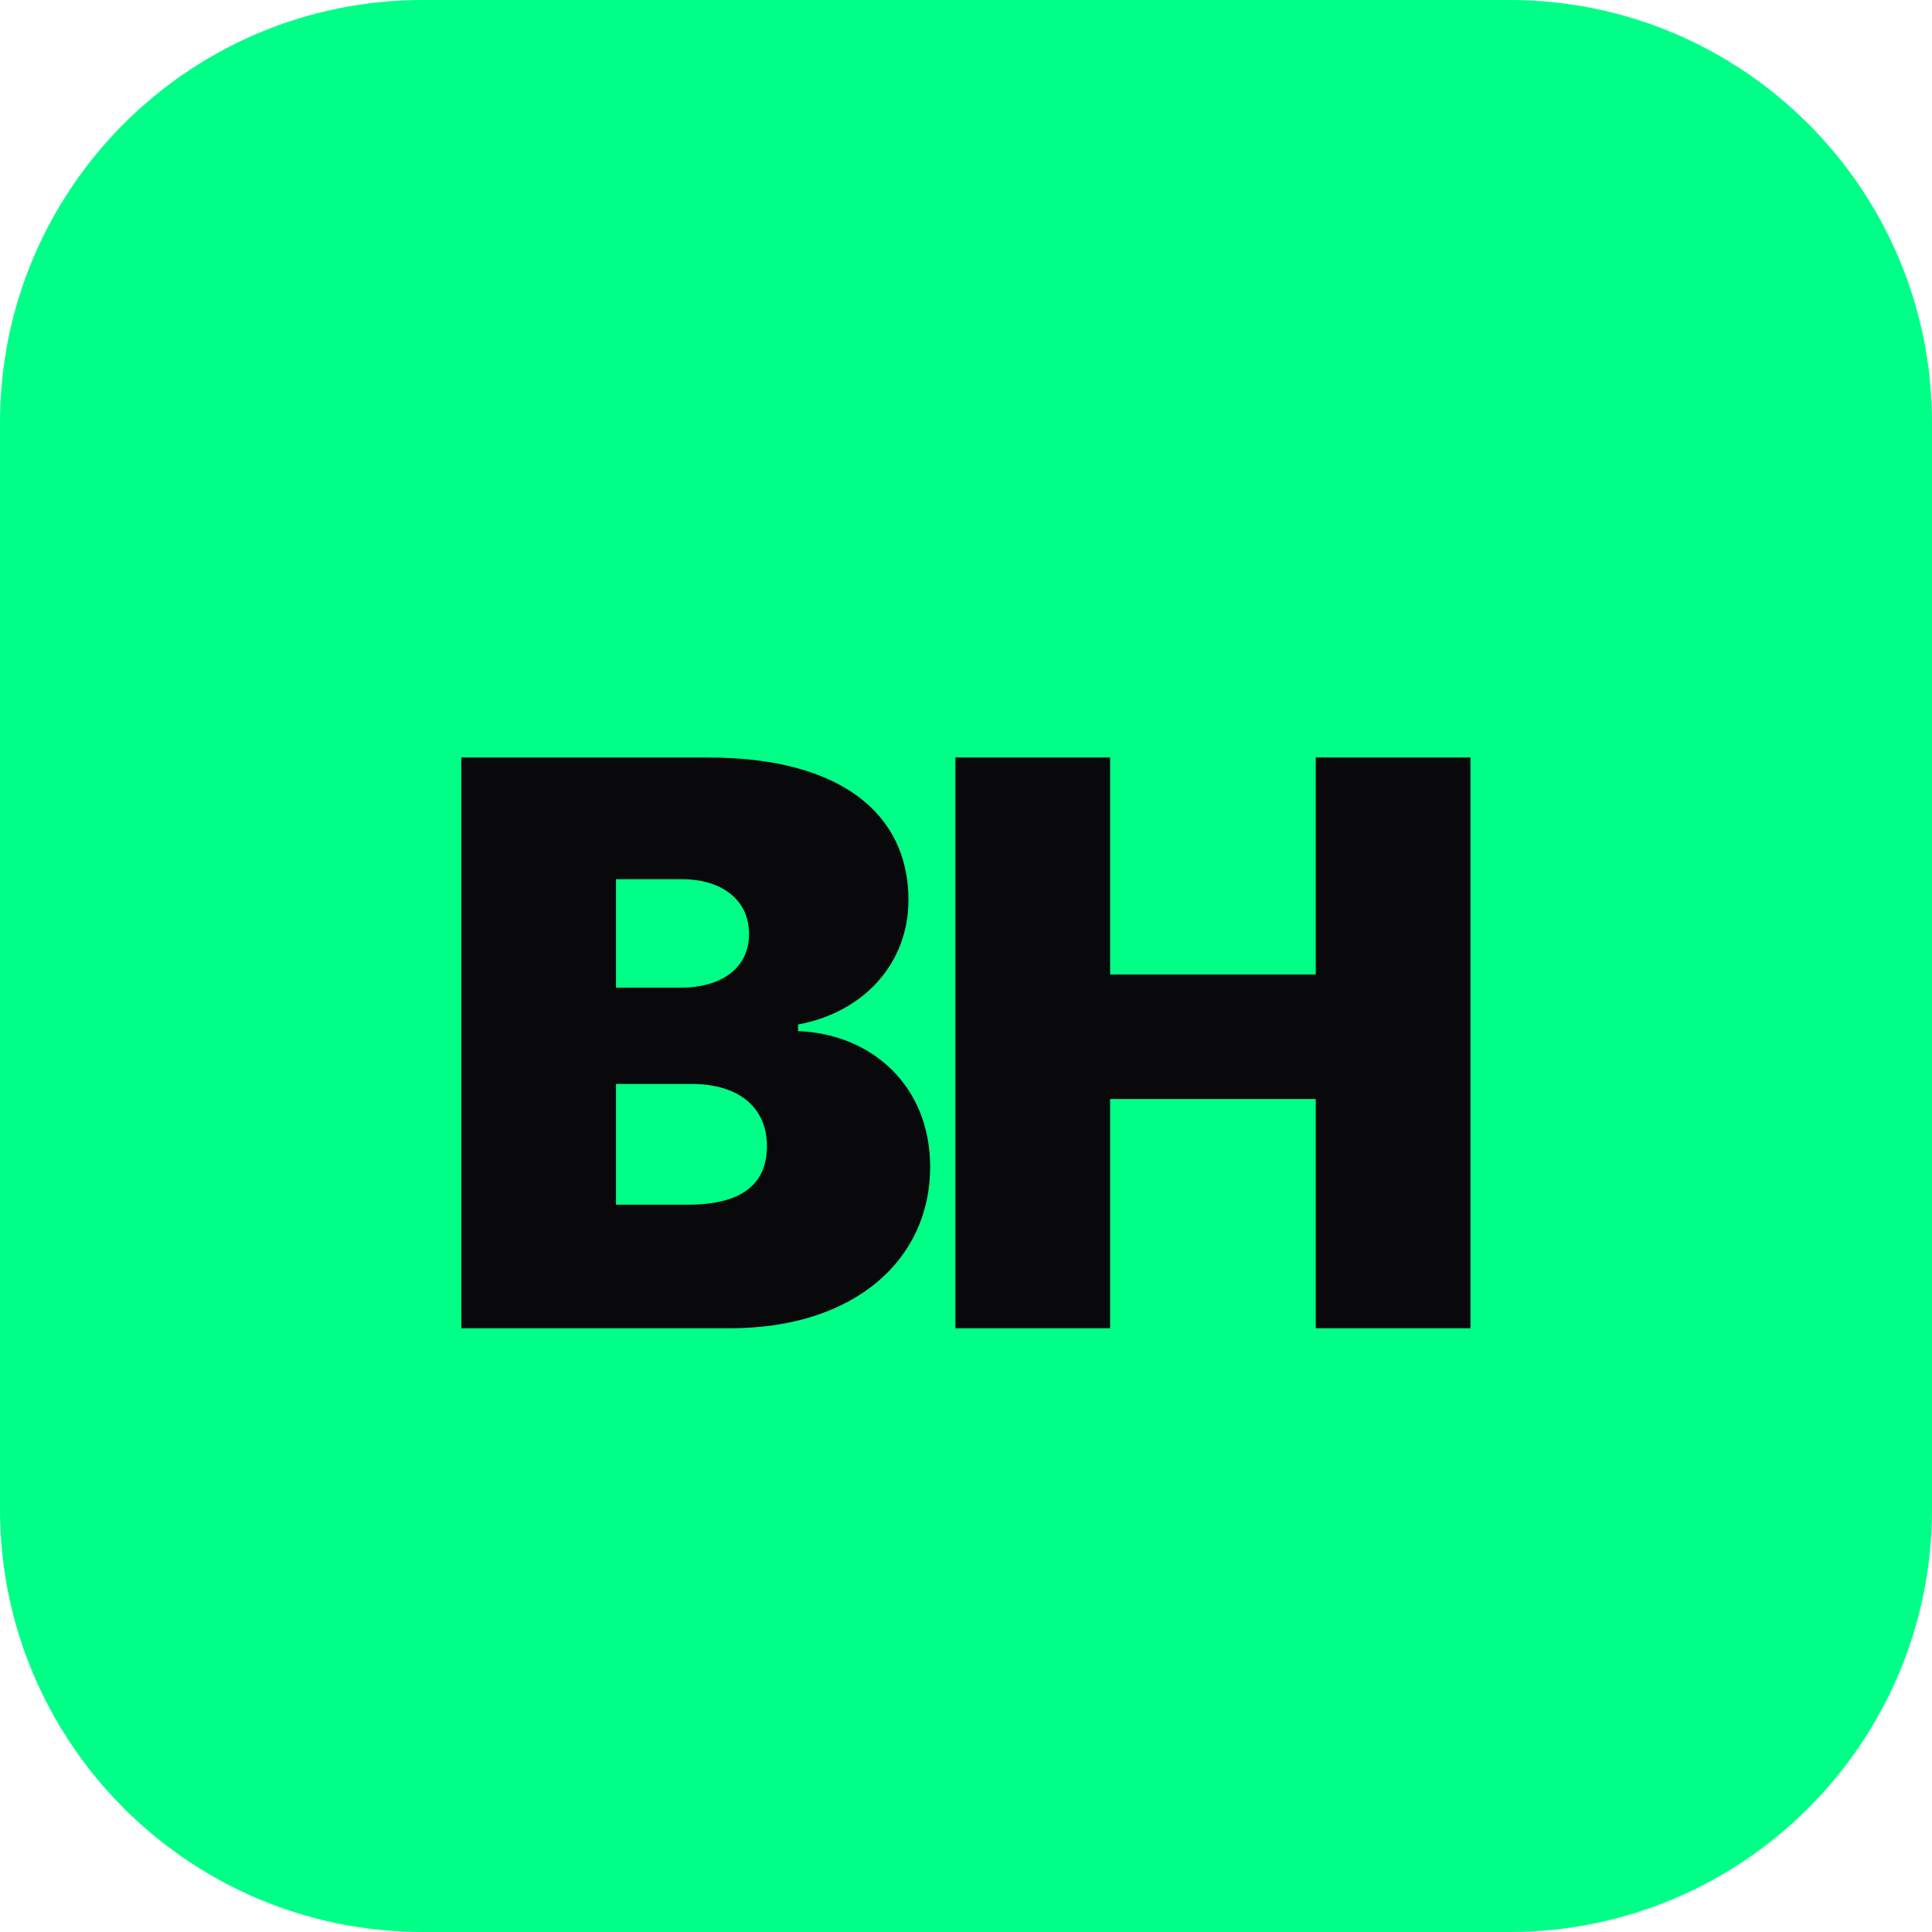
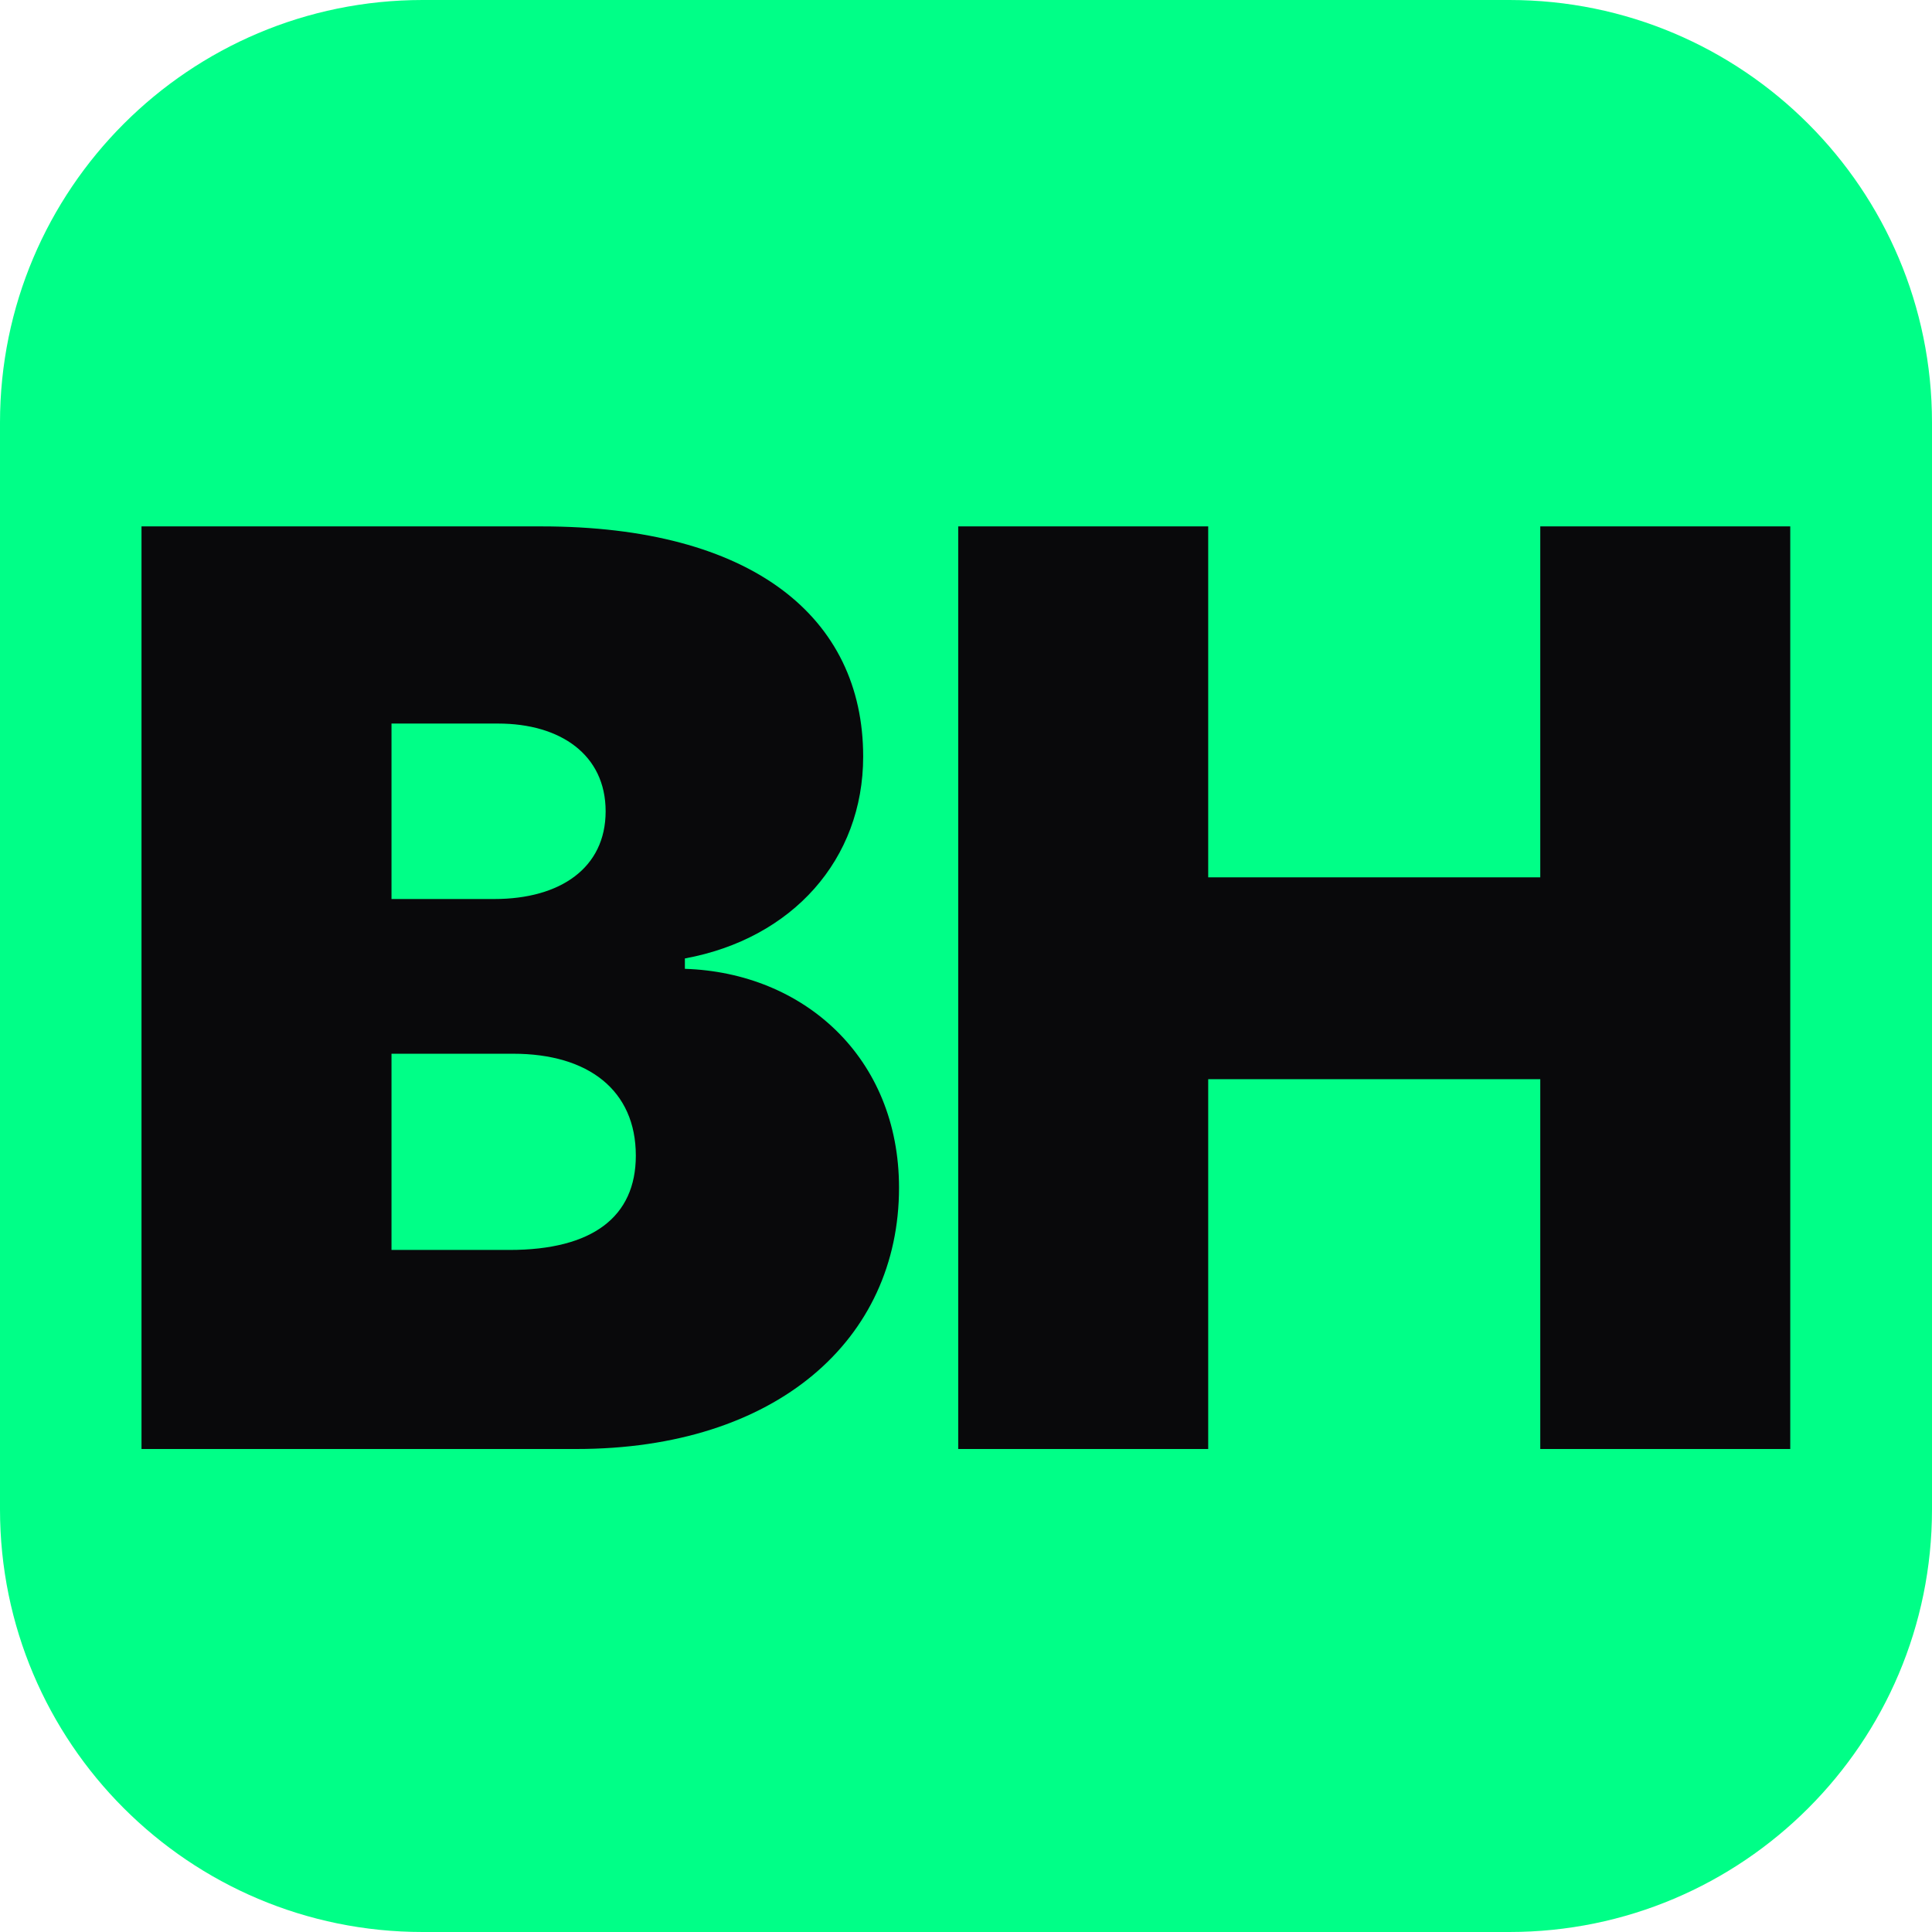
<svg xmlns="http://www.w3.org/2000/svg" viewBox="0 0 32 32">
  <rect width="32" height="32" rx="7" fill="#00ff87" />
-   <text x="16" y="22" font-family="-apple-system, BlinkMacSystemFont, 'Segoe UI', sans-serif" font-size="13" font-weight="900" fill="#09090b" text-anchor="middle" letter-spacing="-0.5">BH</text>
+   <text x="16" y="24" font-family="-apple-system, BlinkMacSystemFont, 'Segoe UI', sans-serif" font-size="21" font-weight="900" fill="#09090b" text-anchor="middle" letter-spacing="-0.5">BH</text>
</svg>
